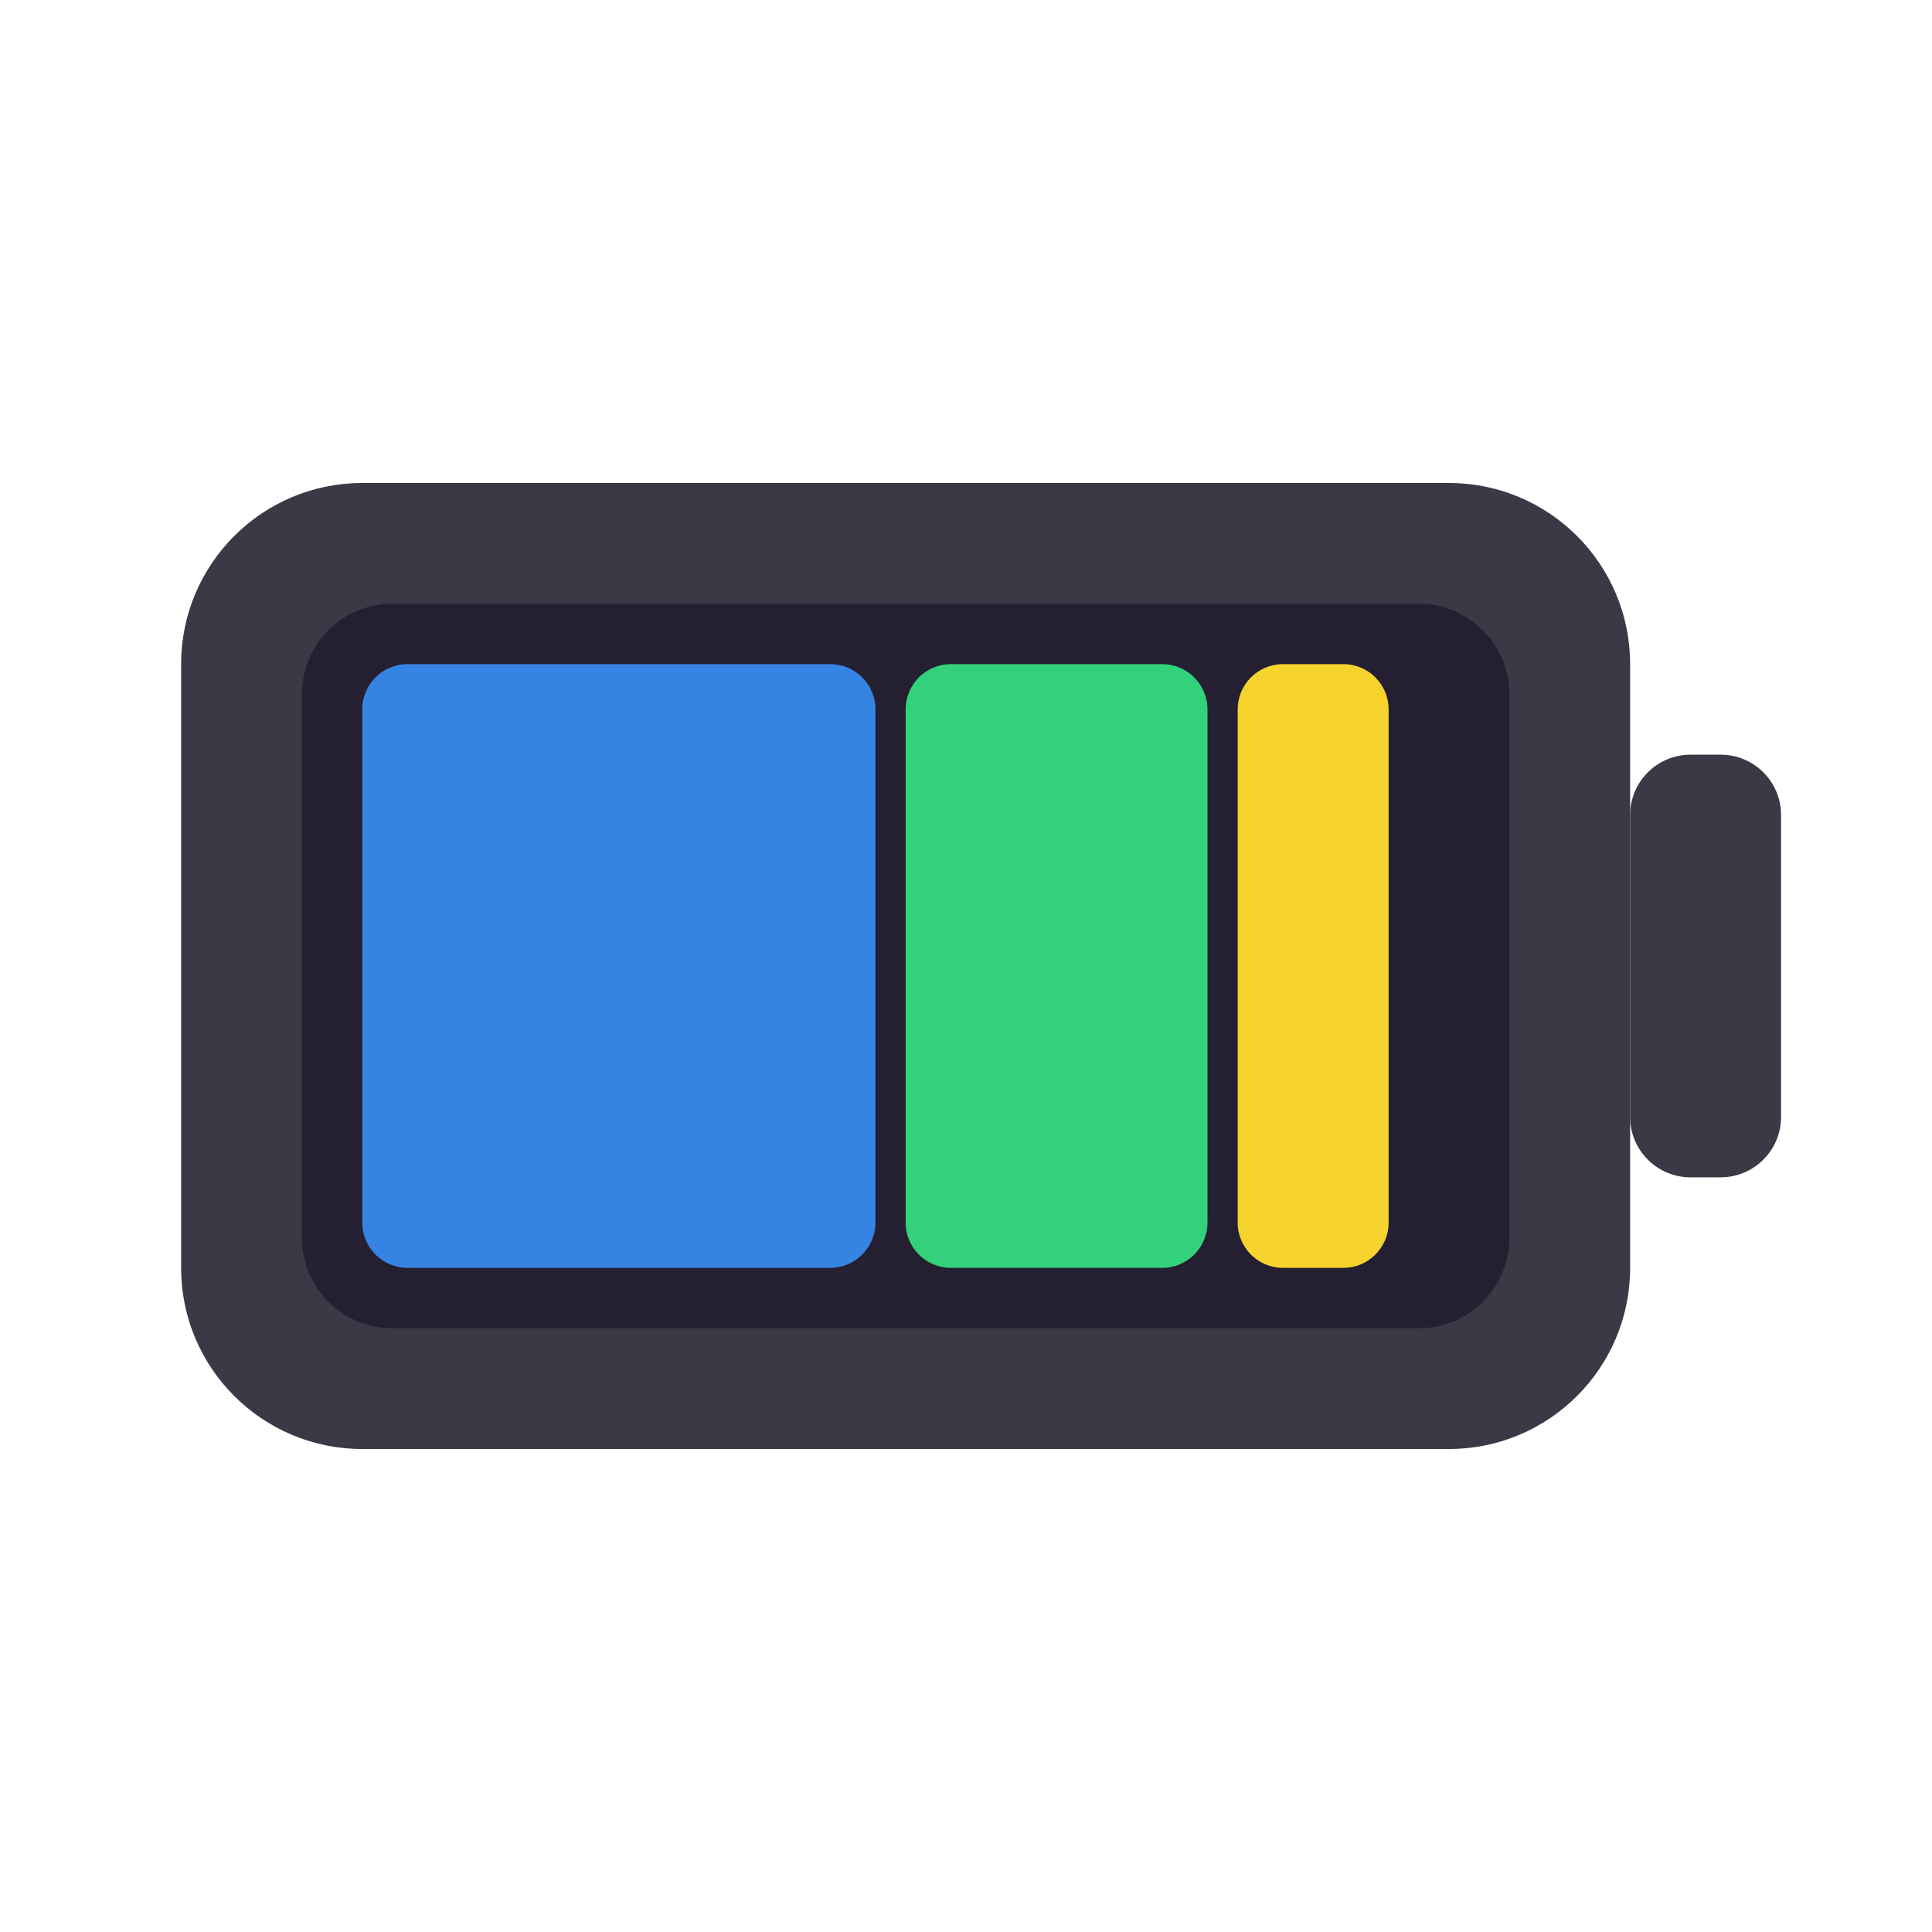
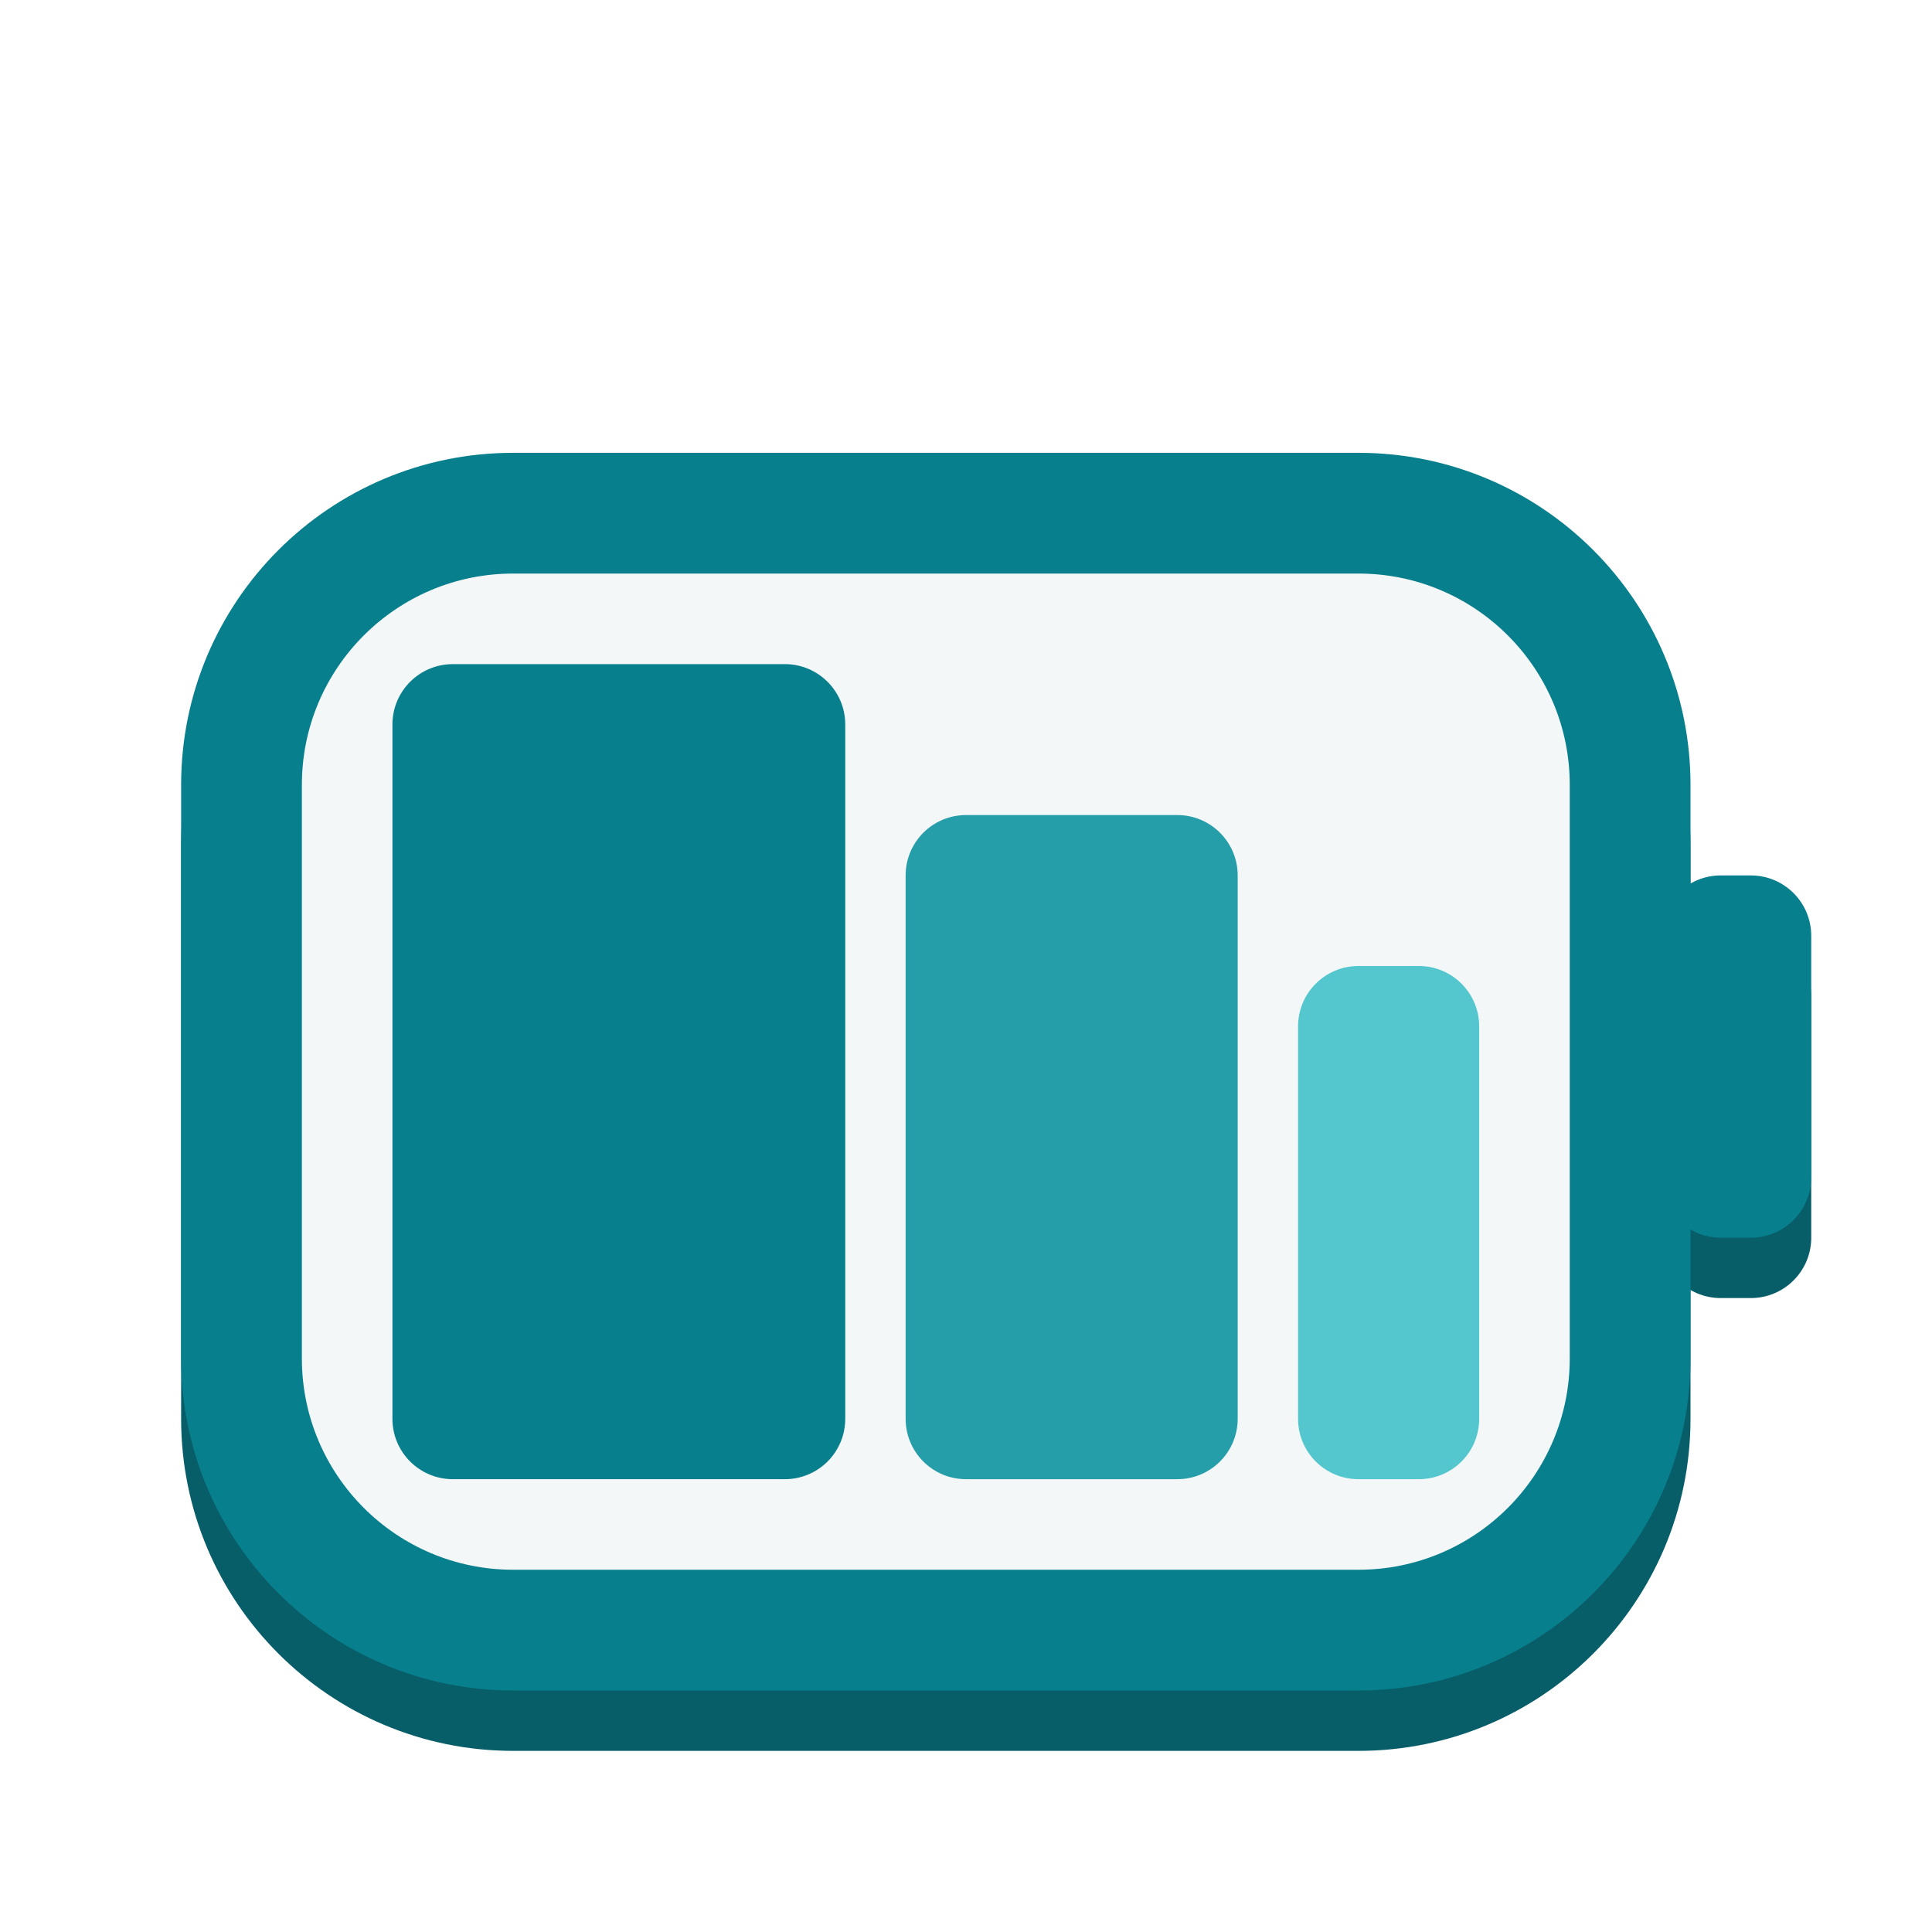
- <svg xmlns="http://www.w3.org/2000/svg" width="128" height="128" viewBox="0 0 128 128">
-   <rect x="12" y="32" width="96" height="64" rx="12" fill="#3d3846" />
-   <rect x="108" y="50" width="10" height="28" rx="4" fill="#3d3846" />
-   <rect x="20" y="40" width="80" height="48" rx="6" fill="#241f31" />
-   <rect x="24" y="44" width="34" height="40" rx="3" fill="#3584e4" />
-   <rect x="60" y="44" width="20" height="40" rx="3" fill="#33d17a" />
-   <rect x="82" y="44" width="10" height="40" rx="3" fill="#f6d32d" />
+ <svg xmlns="http://www.w3.org/2000/svg" width="128" height="128" viewBox="0 0 128 128" role="img">
+   <rect x="110" y="62" width="10" height="24" rx="4" fill="#075E69" />
+   <rect x="12" y="34" width="100" height="82" rx="22" fill="#075E69" />
+   <rect x="12" y="30" width="100" height="82" rx="22" fill="#087F8C" />
+   <rect x="110" y="58" width="10" height="24" rx="4" fill="#087F8C" />
+   <rect x="20" y="38" width="84" height="66" rx="14" fill="#F3F7F7" />
+   <rect x="26" y="44" width="30" height="54" rx="4" fill="#087F8C" />
+   <rect x="60" y="54" width="22" height="44" rx="4" fill="#269EAA" />
+   <rect x="86" y="64" width="12" height="34" rx="4" fill="#53C6CE" />
</svg>
